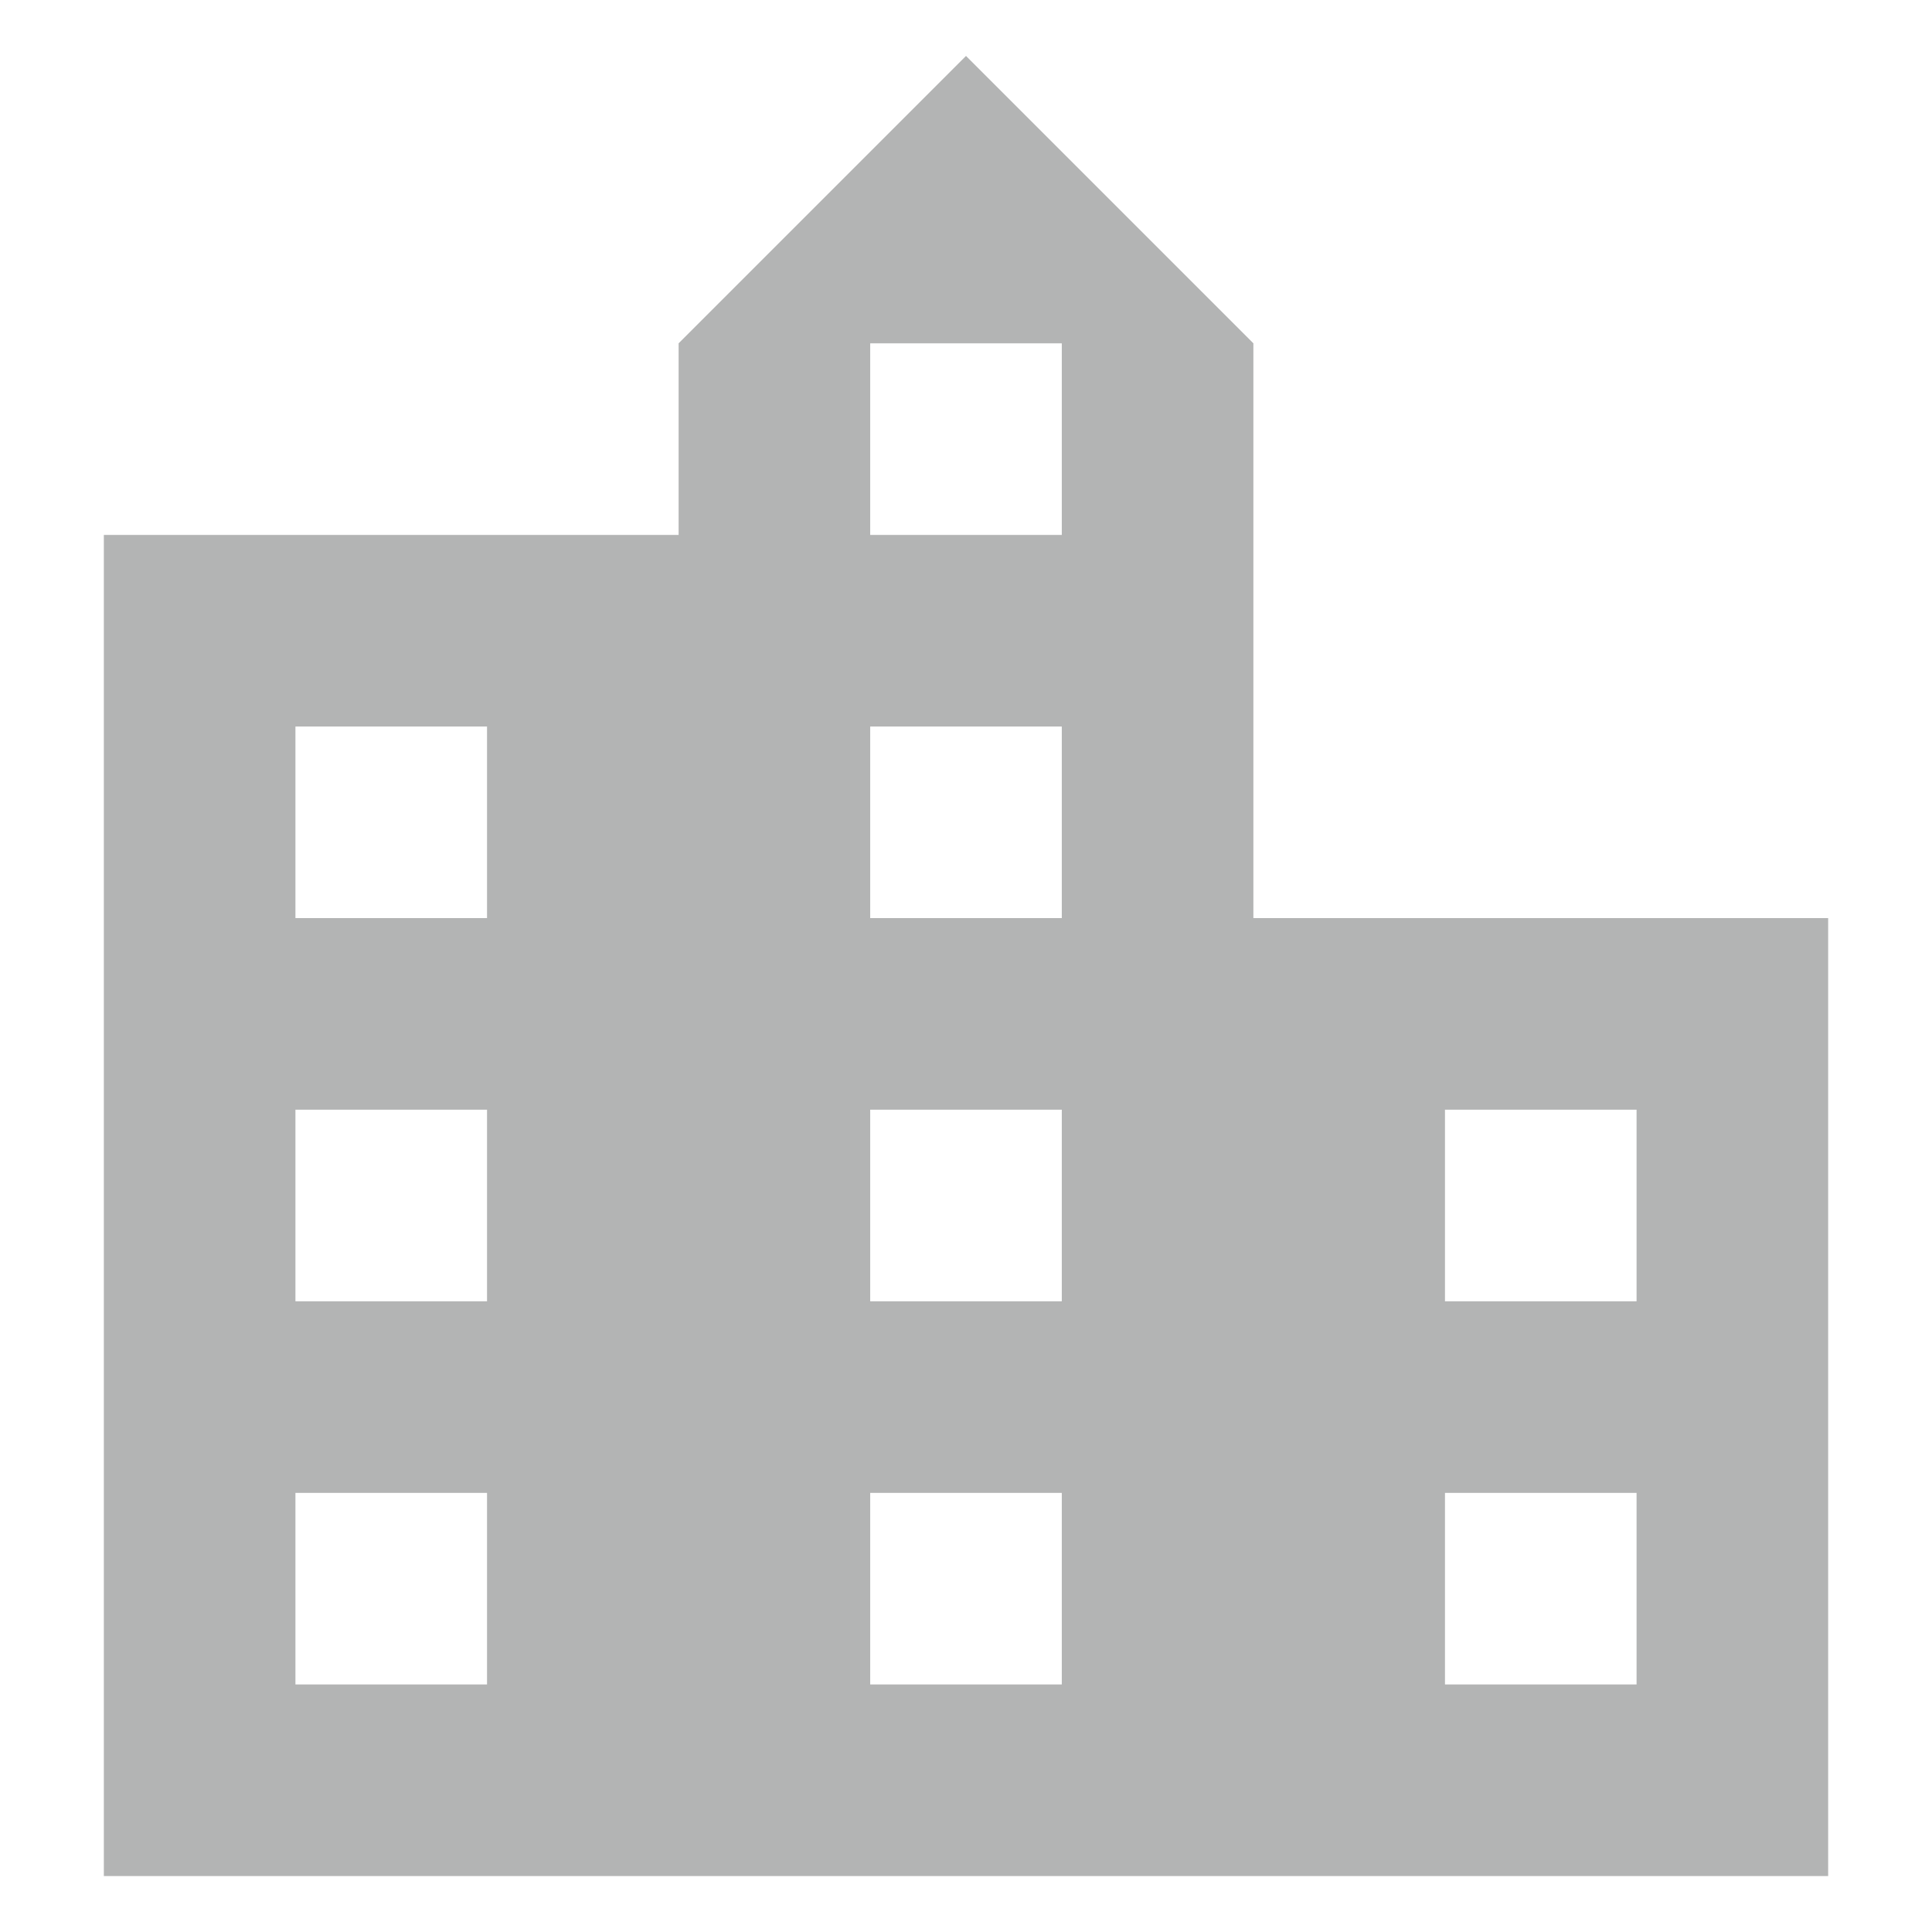
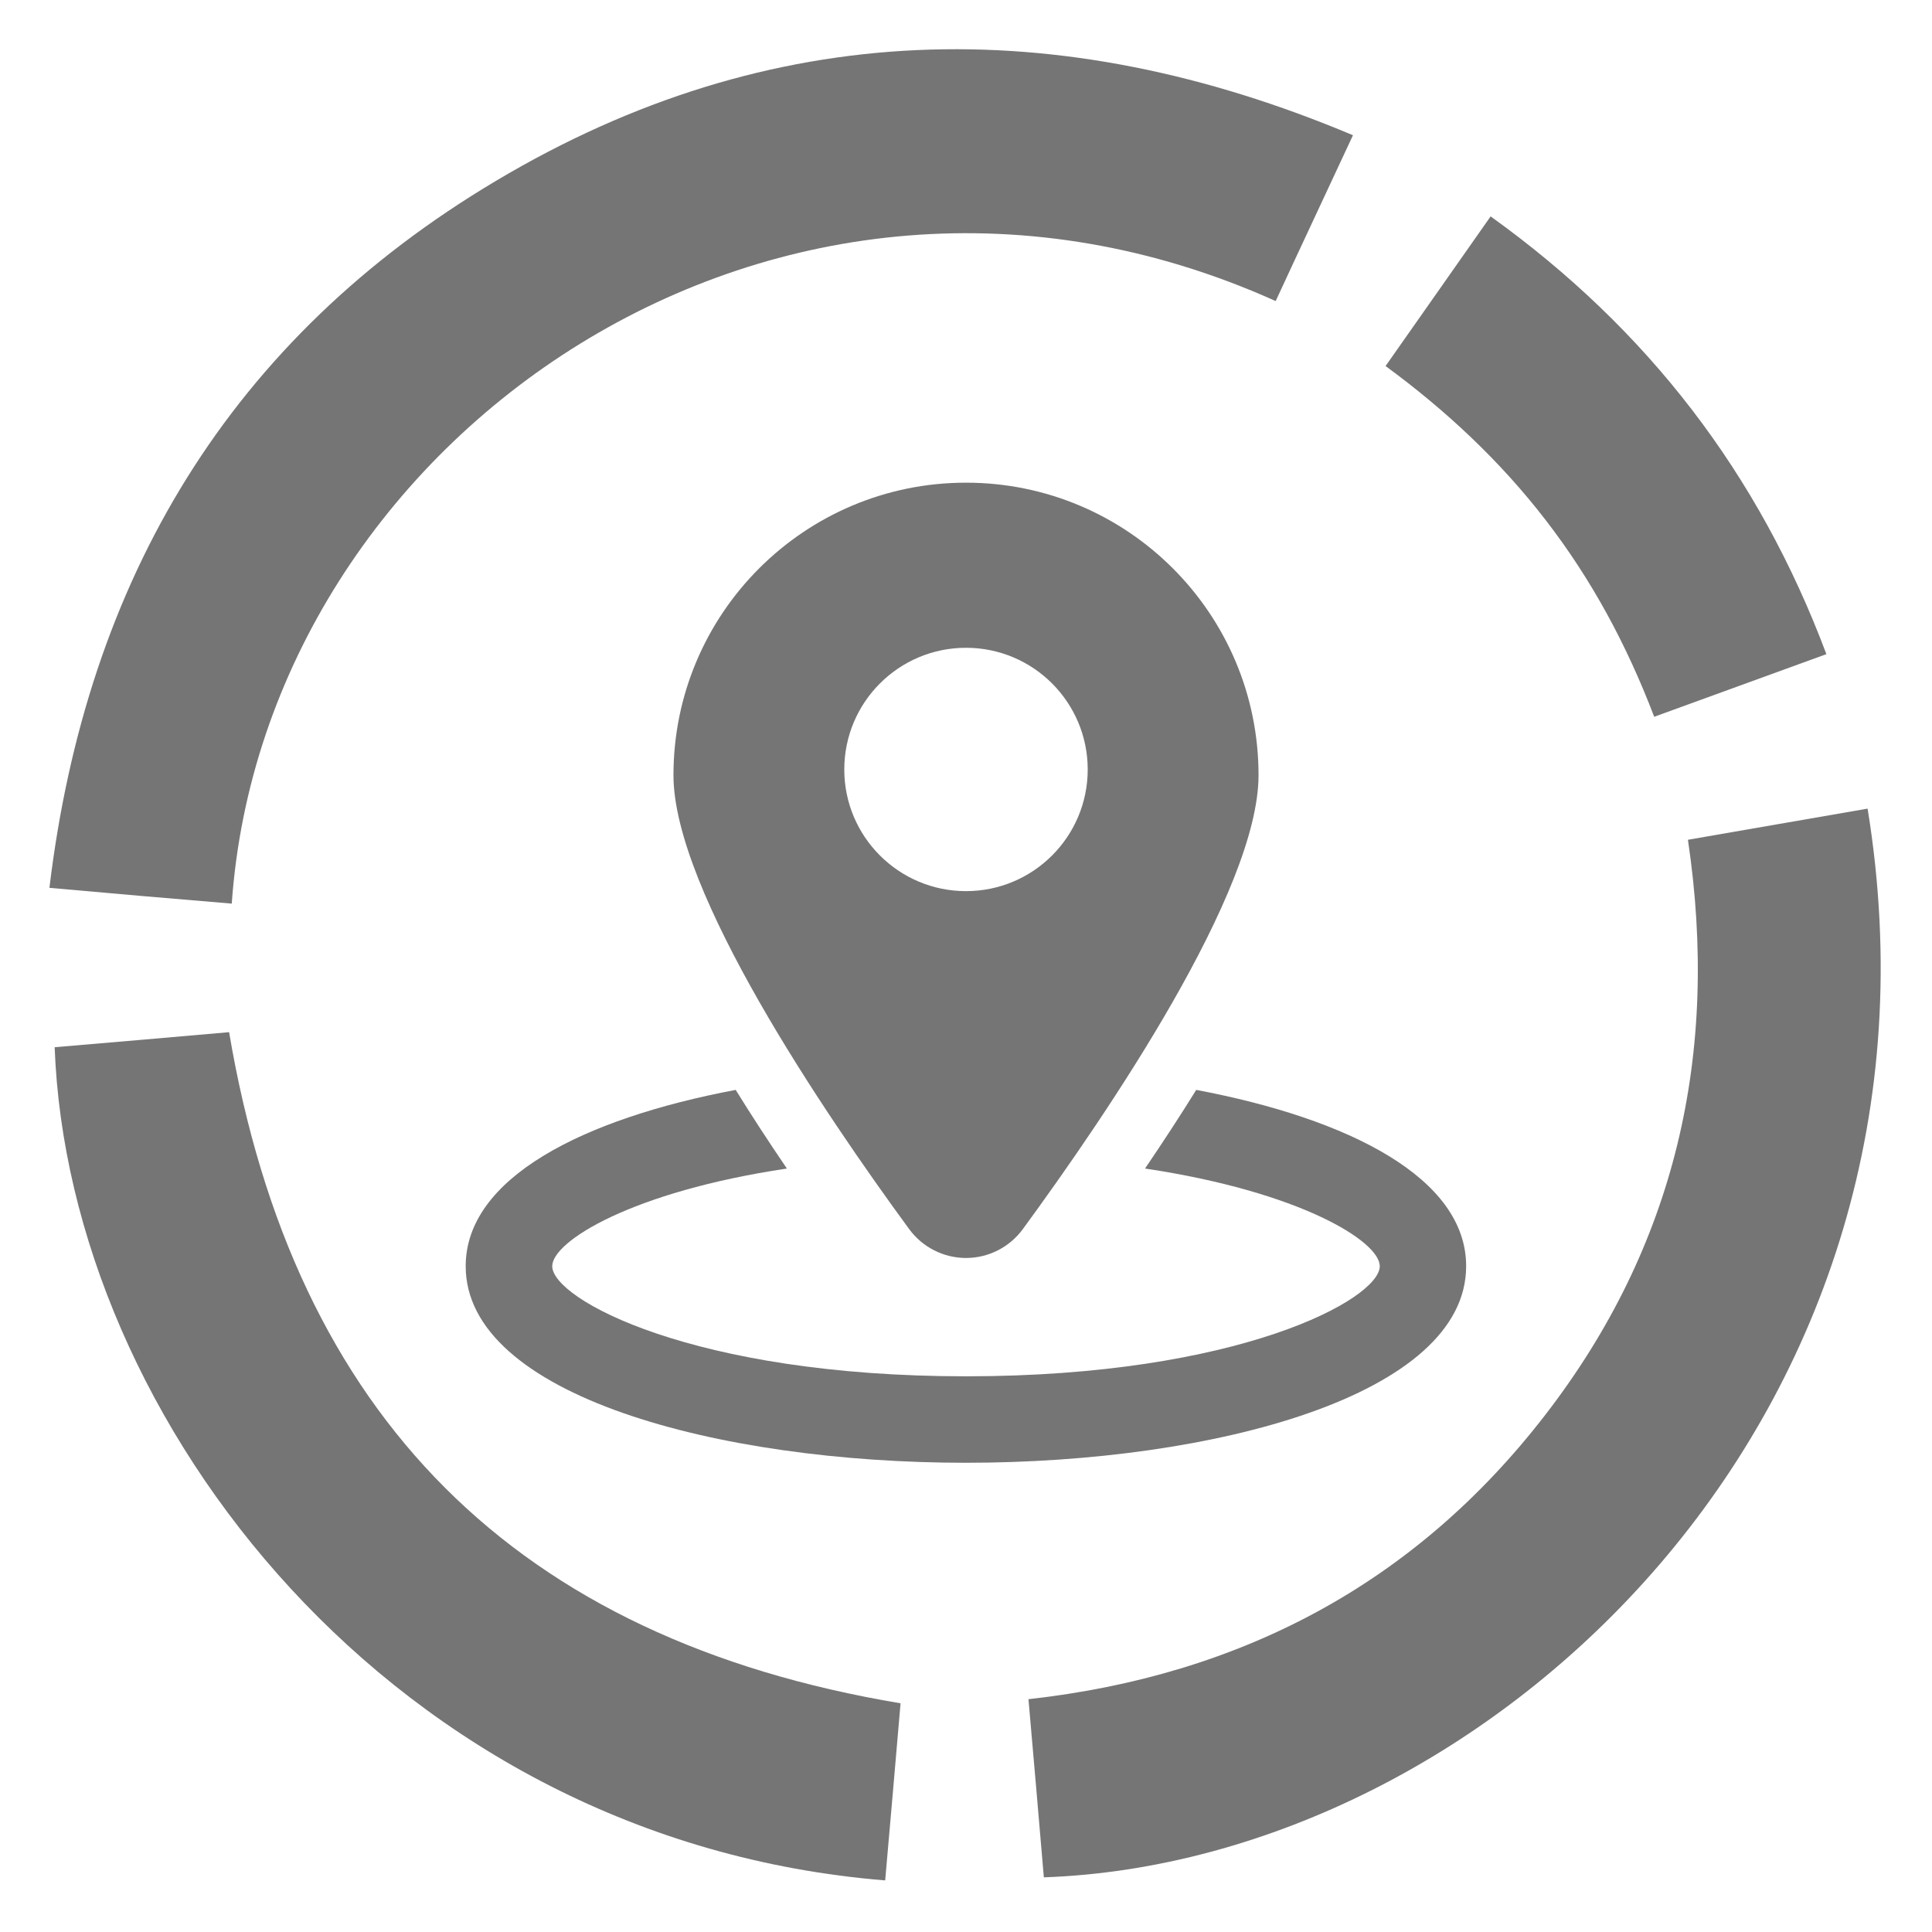
- <svg xmlns="http://www.w3.org/2000/svg" version="1.1" id="Слой_1" x="0px" y="0px" width="24px" height="24px" viewBox="0 0 24 24" style="enable-background:new 0 0 24 24;" xml:space="preserve">
-   <path style="opacity:0.3;fill:#010202;" d="M15.57,11.405v-7.14L12,0.695l-3.57,3.57v2.38H1.29v16.66h21.42v-11.9H15.57z   M6.05,20.925H3.67v-2.38h2.38V20.925z M6.05,16.165H3.67v-2.38h2.38V16.165z M6.05,11.405H3.67v-2.38h2.38V11.405z M13.19,20.925  h-2.38v-2.38h2.38V20.925z M13.19,16.165h-2.38v-2.38h2.38V16.165z M13.19,11.405h-2.38v-2.38h2.38V11.405z M13.19,6.645h-2.38  v-2.38h2.38V6.645z M20.33,20.925h-2.38v-2.38h2.38V20.925z M20.33,16.165h-2.38v-2.38h2.38V16.165z" />
+ <svg xmlns="http://www.w3.org/2000/svg" xmlns:xlink="http://www.w3.org/1999/xlink" version="1.1" id="Слой_1" x="0px" y="0px" width="24px" height="24px" viewBox="0 0 24 24" enable-background="new 0 0 24 24" xml:space="preserve">
+   <g>
+     <g opacity="0.54">
+       <path d="M14.86,13.539c-0.194,0.313-0.406,0.638-0.636,0.977c1.928,0.288,2.916,0.905,2.916,1.213c0,0.408-1.748,1.368-5.14,1.368    c-3.391,0-5.14-0.959-5.14-1.368c0-0.308,0.987-0.925,2.915-1.213c-0.23-0.338-0.442-0.663-0.636-0.977    c-1.902,0.359-3.354,1.097-3.354,2.19c0,1.603,3.127,2.442,6.214,2.442c3.087,0,6.214-0.839,6.214-2.442    C18.214,14.636,16.762,13.898,14.86,13.539L14.86,13.539z M14.86,13.539" />
+       <path d="M12,15.627c0.28,0,0.542-0.134,0.707-0.36c1.057-1.443,2.927-4.197,2.927-5.637c0-2.007-1.627-3.634-3.634-3.634    c-2.007,0-3.634,1.627-3.634,3.634c0,1.439,1.87,4.194,2.927,5.637C11.458,15.493,11.721,15.627,12,15.627L12,15.627z     M10.488,9.559c0-0.835,0.677-1.512,1.512-1.512c0.835,0,1.512,0.677,1.512,1.512c0,0.834-0.677,1.511-1.512,1.511    C11.165,11.07,10.488,10.393,10.488,9.559L10.488,9.559z M10.488,9.559" />
+     </g>
+     <g opacity="0.54">
+       <g>
+         <defs>
+           <rect id="SVGID_1_" x="0.614" y="0.586" width="22.773" height="22.829" />
+         </defs>
+         <clipPath id="SVGID_2_">
+           <use xlink:href="#SVGID_1_" overflow="visible" />
+         </clipPath>
+         <path clip-path="url(#SVGID_2_)" d="M15.847,3.74c0.312-0.676,0.629-1.347,0.96-2.06C13.144,0.138,9.575,0.213,6.164,2.245     c-3.299,1.962-5.089,4.944-5.55,8.784c0.783,0.07,1.524,0.135,2.265,0.196C3.284,5.423,9.696,0.972,15.847,3.74L15.847,3.74z      M15.847,3.74" />
+         <path clip-path="url(#SVGID_2_)" d="M23.2,10.045c-0.736,0.126-1.468,0.256-2.232,0.387c0.396,2.656-0.154,5.051-1.775,7.148     c-1.612,2.088-3.775,3.234-6.417,3.528c0.065,0.75,0.13,1.482,0.191,2.213C18.498,23.126,24.426,17.571,23.2,10.045L23.2,10.045z      M23.2,10.045" />
+       </g>
+       <path d="M2.846,12.822c-0.704,0.061-1.435,0.126-2.167,0.187c0.172,4.636,4.217,9.856,10.317,10.35    c0.065-0.75,0.131-1.487,0.191-2.2C6.415,20.362,3.652,17.599,2.846,12.822L2.846,12.822z M2.846,12.822" />
+       <path d="M19.202,6.462c0.568,0.736,1.006,1.547,1.347,2.442c0.708-0.256,1.407-0.513,2.139-0.778    c-0.843-2.246-2.218-4.035-4.171-5.438c-0.433,0.62-0.862,1.226-1.305,1.859C17.967,5.101,18.638,5.73,19.202,6.462L19.202,6.462z     M19.202,6.462" />
+     </g>
+   </g>
</svg>
